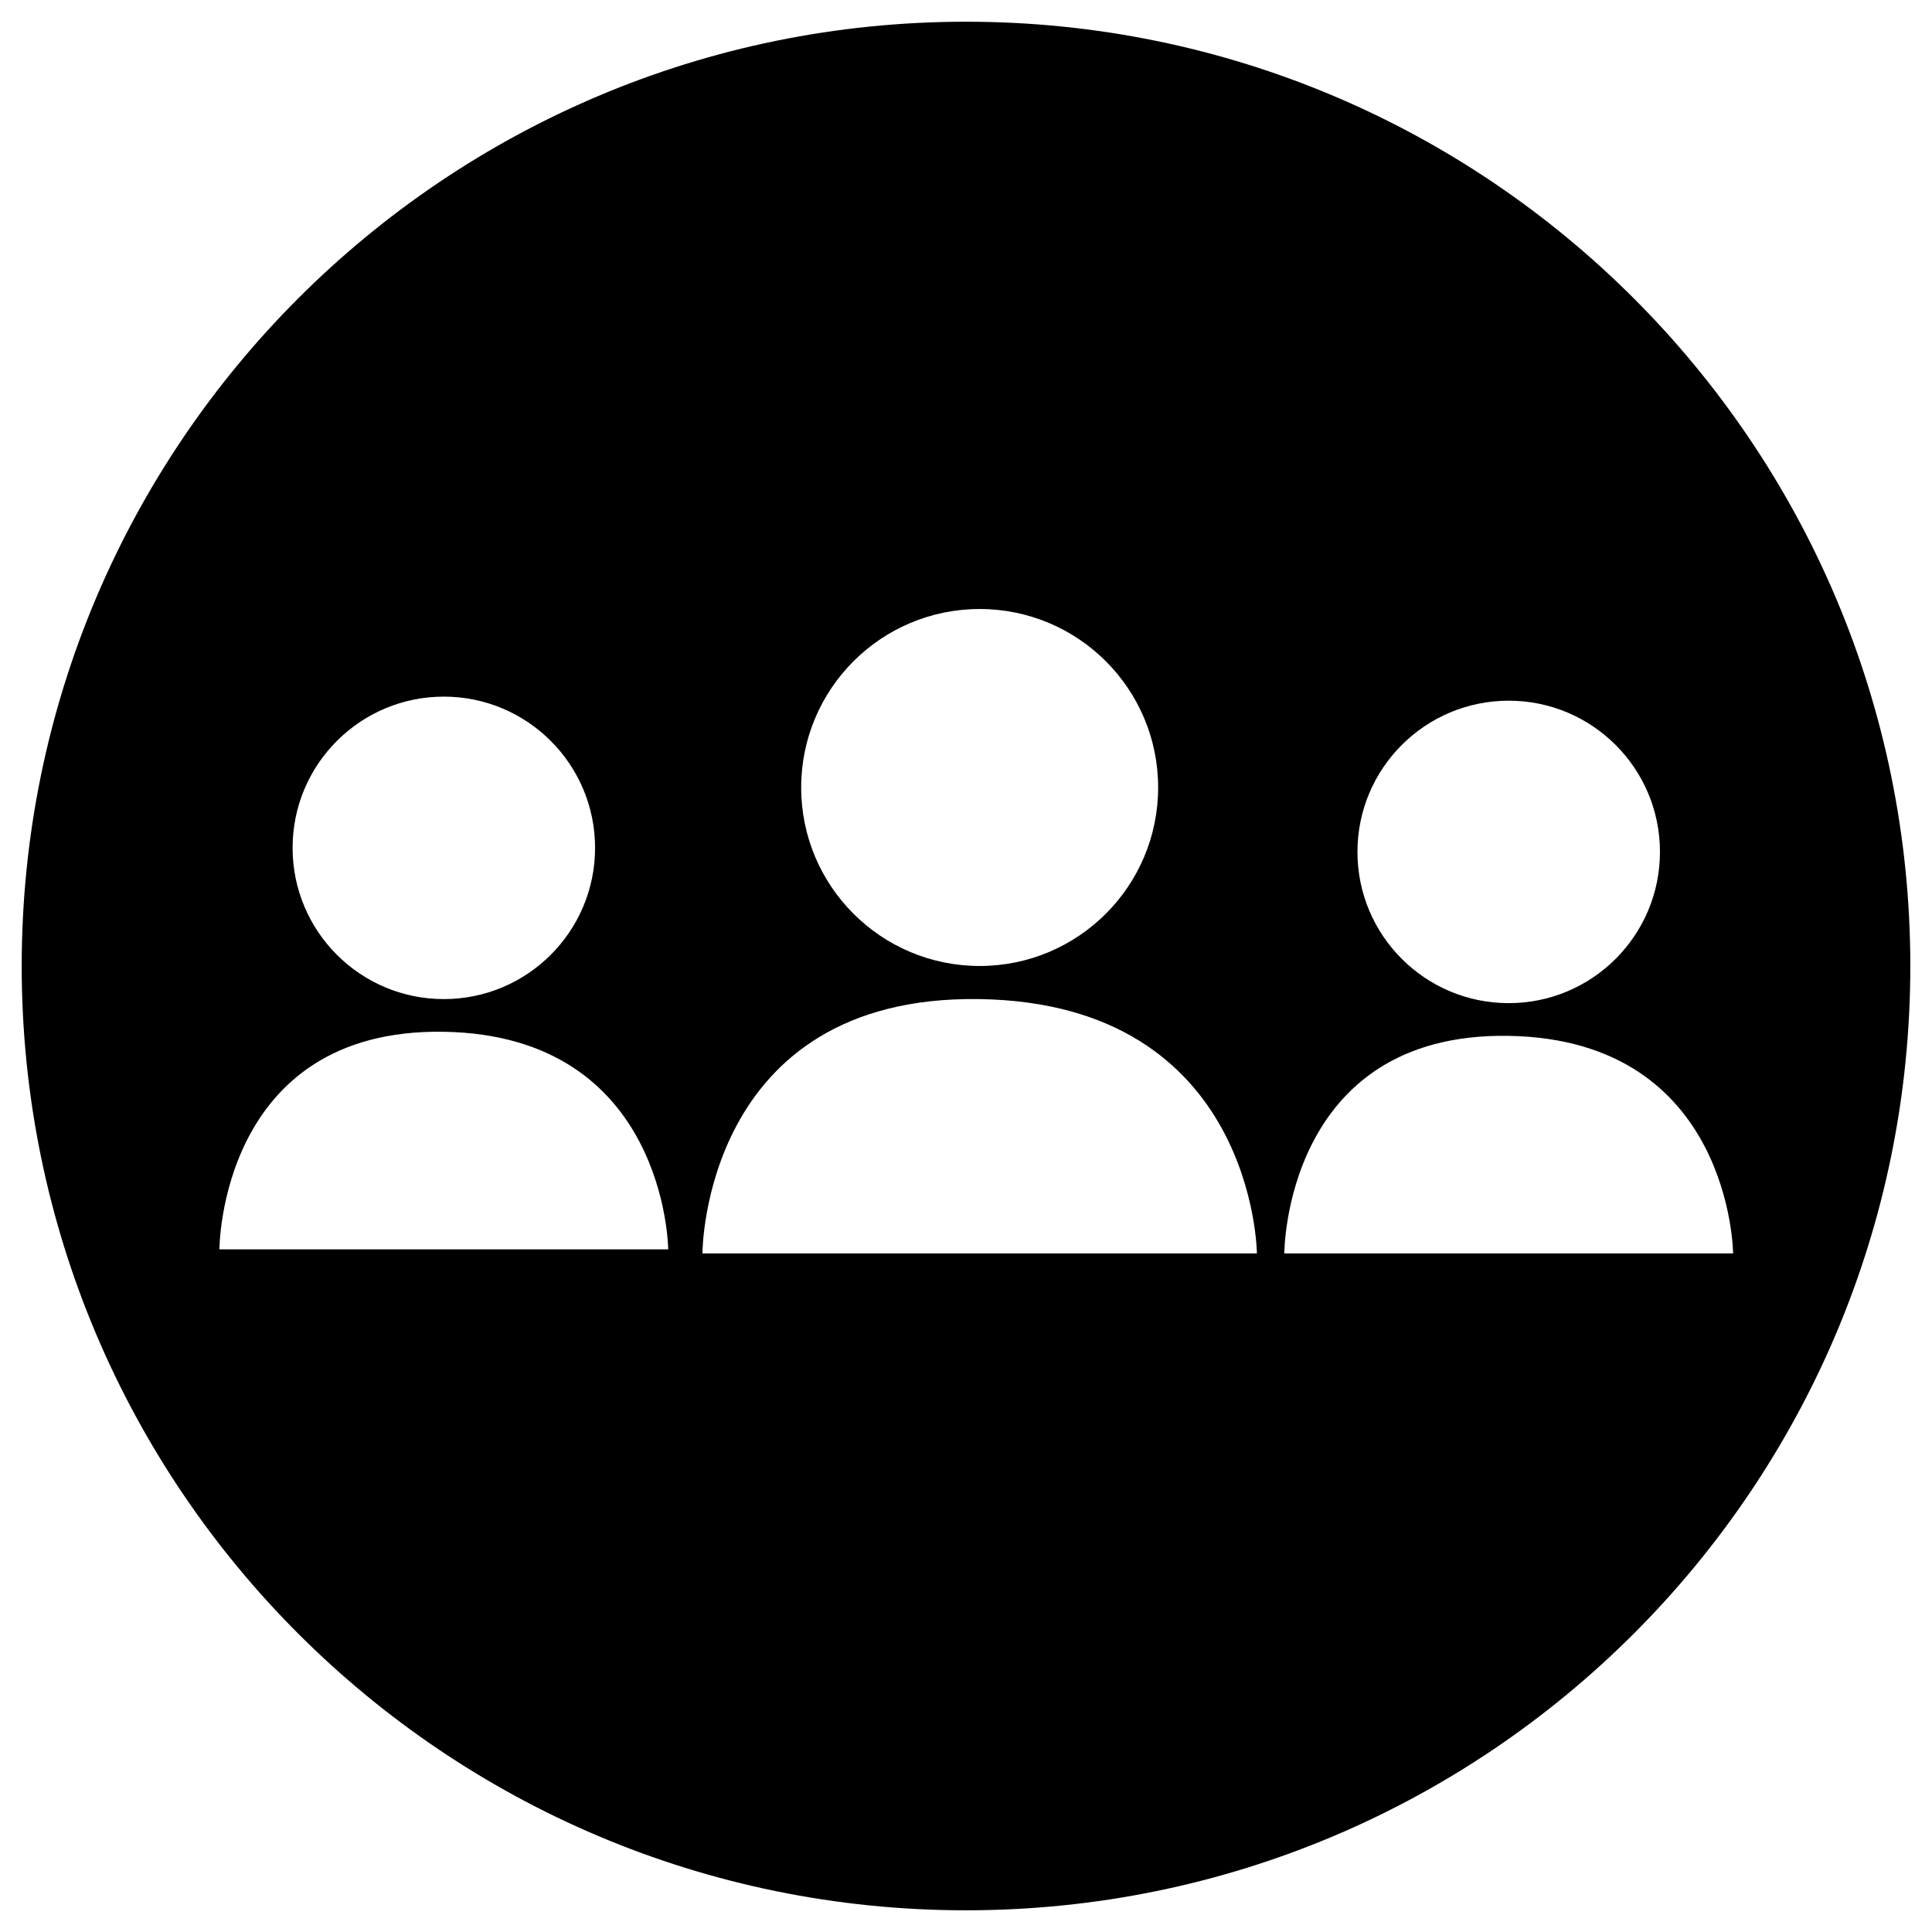
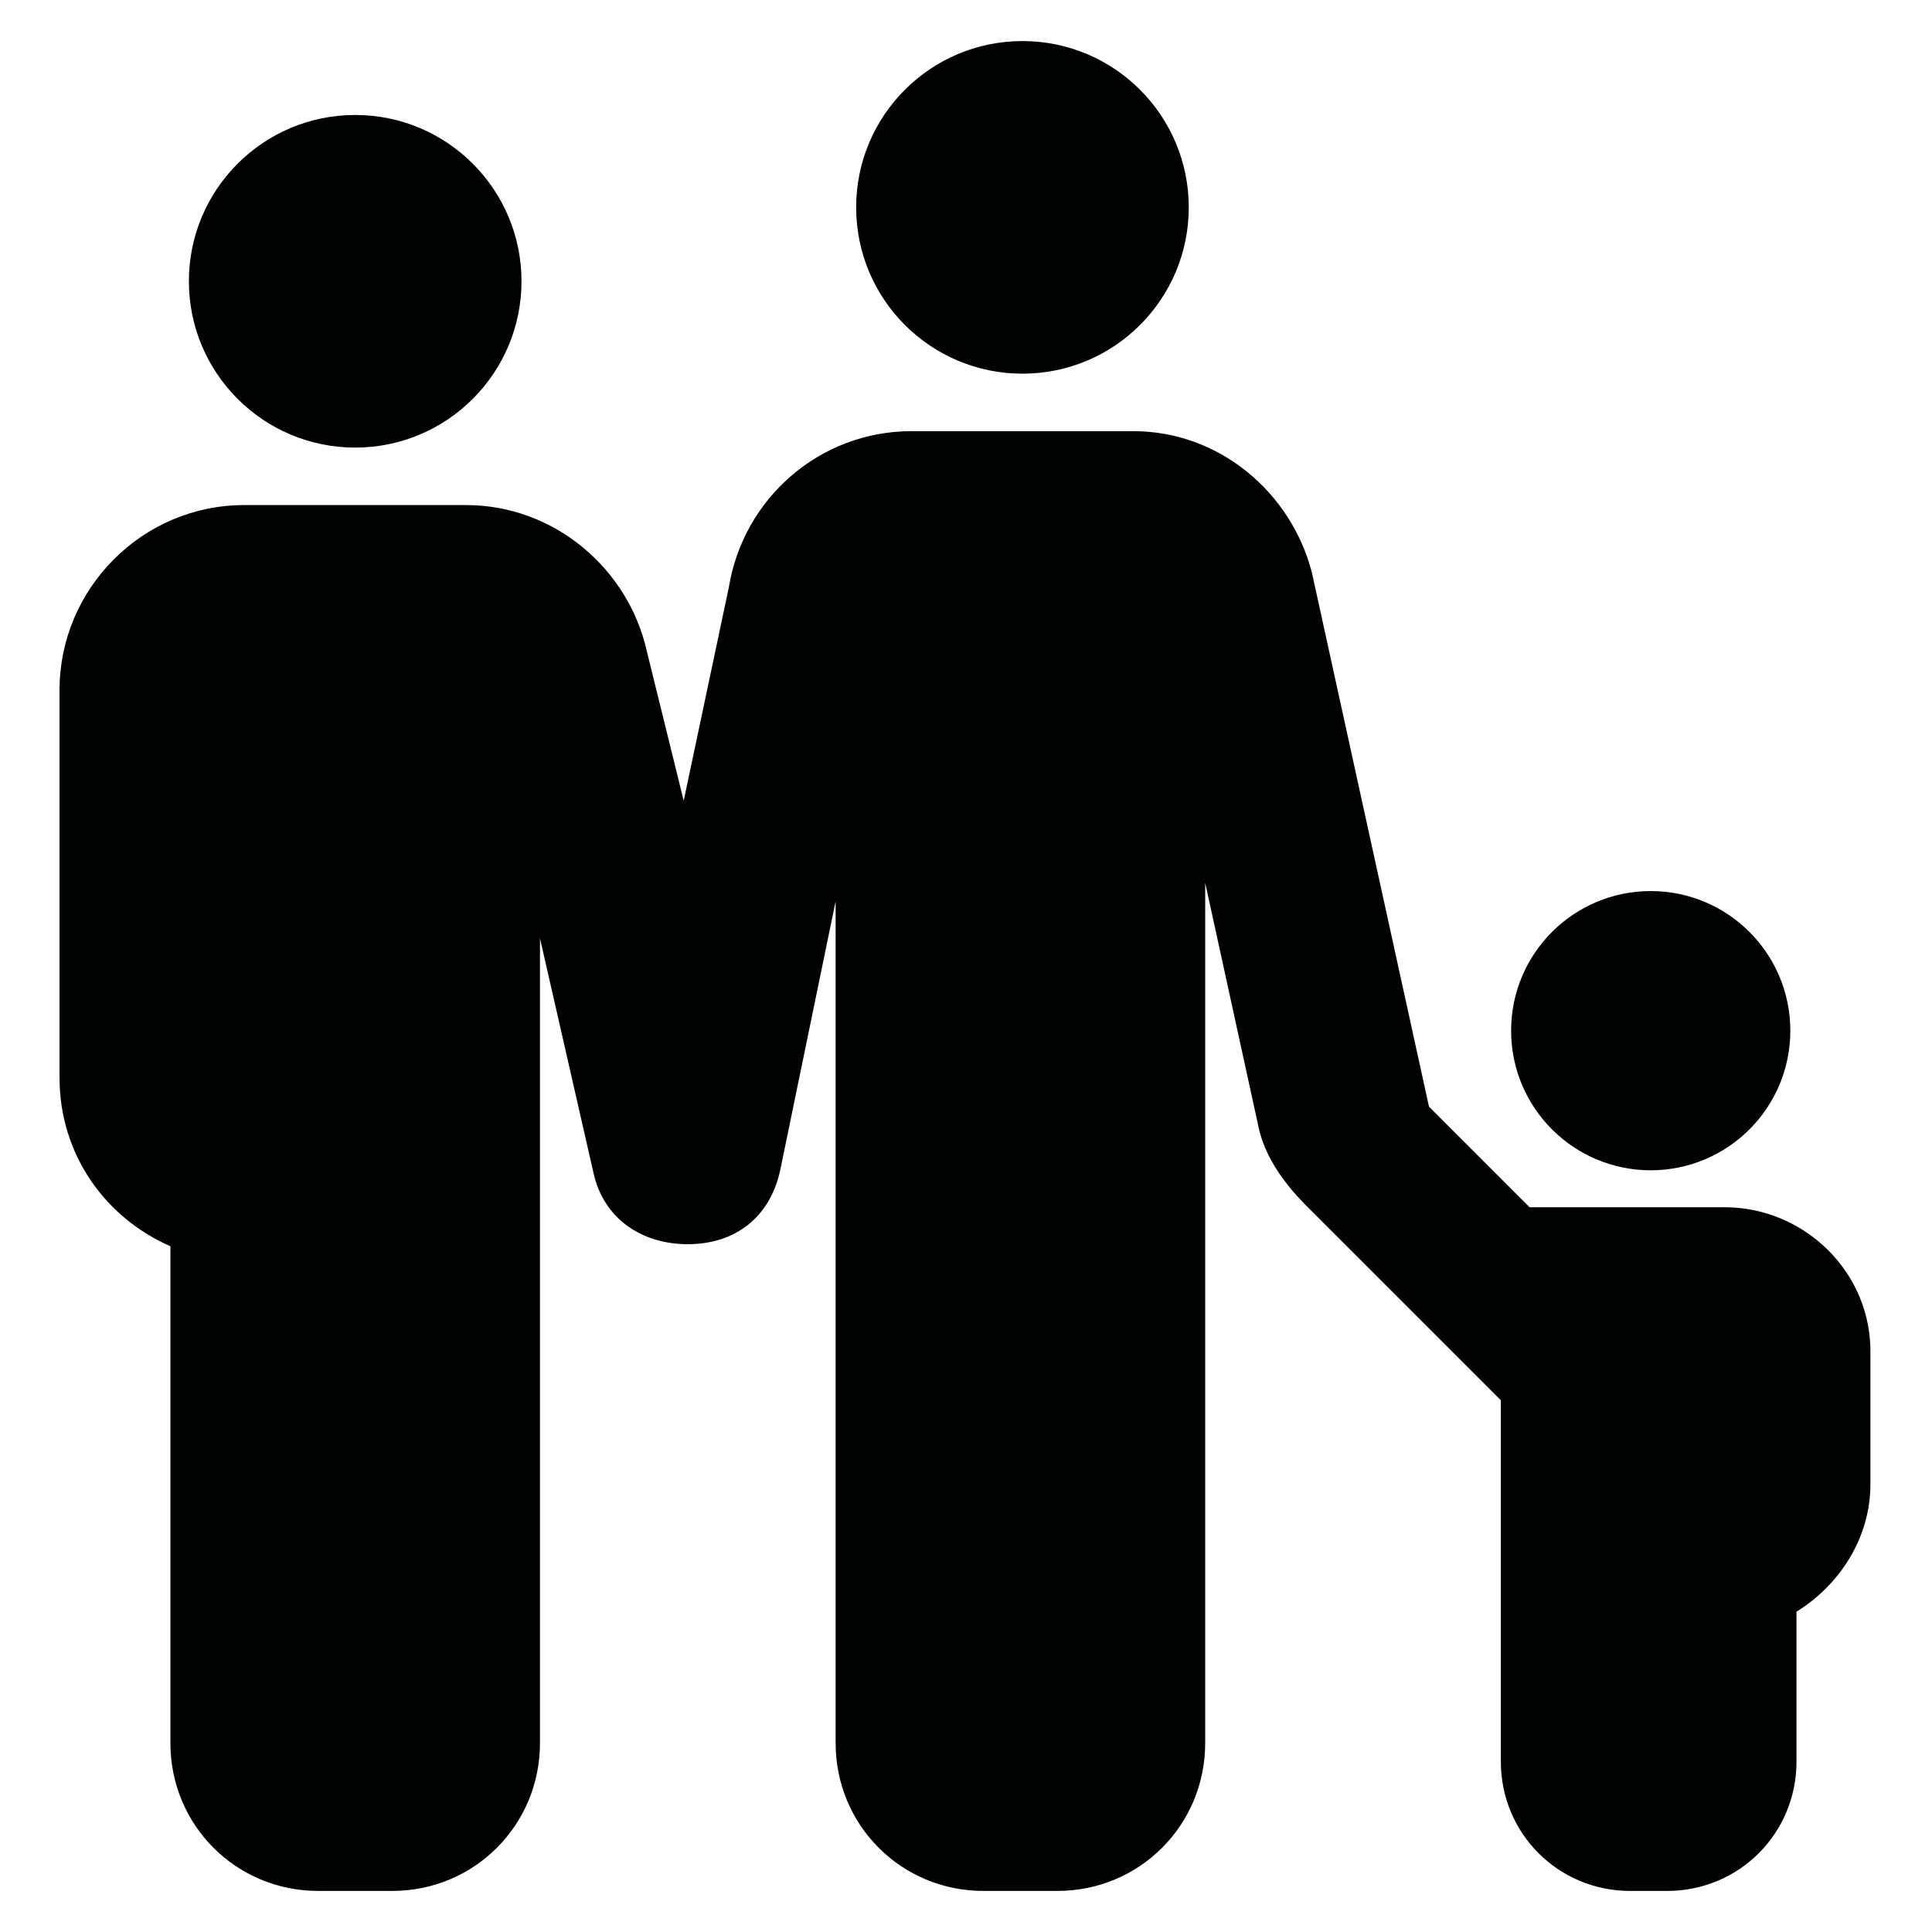
- <svg xmlns="http://www.w3.org/2000/svg" version="1.1" id="Calque_1" x="0px" y="0px" width="94.114px" height="94.114px" viewBox="0 0 94.114 94.114" enable-background="new 0 0 94.114 94.114" xml:space="preserve">
-   <path d="M47.057,1.058c-25.404,0-46,20.595-46,45.999c0,25.405,20.596,46,46,46c25.405,0,46.001-20.595,46.001-46  C93.058,21.652,72.462,1.058,47.057,1.058z M73.495,34.133c4.068,0,7.367,3.298,7.367,7.366c0,4.069-3.299,7.367-7.367,7.367  c-4.07,0-7.369-3.298-7.369-7.367C66.126,37.431,69.425,34.133,73.495,34.133z M47.723,29.667c4.802,0,8.694,3.894,8.694,8.695  s-3.893,8.694-8.694,8.694c-4.803,0-8.695-3.893-8.695-8.694S42.92,29.667,47.723,29.667z M21.621,33.935  c4.067,0,7.367,3.299,7.367,7.367c0,4.069-3.3,7.367-7.367,7.367c-4.069,0-7.368-3.298-7.368-7.367  C14.253,37.233,17.552,33.935,21.621,33.935z M10.689,60.86c0,0,0-10.781,10.932-10.599c10.854,0.183,10.93,10.599,10.93,10.599  H10.689z M34.218,61.058c0,0,0-12.604,13.505-12.389c13.413,0.213,13.505,12.389,13.505,12.389H34.218z M62.563,61.058  c0,0,0-10.781,10.932-10.598c10.854,0.182,10.93,10.598,10.93,10.598H62.563z" />
+ <svg xmlns="http://www.w3.org/2000/svg" version="1.1" id="Layer_18" x="0px" y="0px" viewBox="0 0 94.1 94.1" enable-background="new 0 0 94.1 94.1" xml:space="preserve">
+   <g>
+     <circle fill="#010202" cx="80.4" cy="50.2" r="6.8" />
+     <path fill="#010202" d="M84,58.8c0,0-8.1,0-9.5,0l-4.9-4.9l-5.7-26c-1-3.9-4.5-6.9-8.7-6.9H44.4c-4.5,0-8.2,3.3-8.9,7.6l-2.2,10.4   l-1.8-7.3c-0.9-4-4.5-7.1-8.8-7.1H11.9c-5,0-9,4.1-9,9v18.9c0,3.7,2.2,6.8,5.4,8.2v24.2c0,4,3.2,7.2,7.2,7.2h3.6   c4,0,7.2-3.2,7.2-7.2V45.7l2.6,11.4c0.5,2.3,2.4,3.5,4.6,3.5c2.3,0,4-1.3,4.5-3.6l2.7-13.1v41c0,4,3.2,7.2,7.2,7.2h3.6   c4,0,7.2-3.2,7.2-7.2V43l2.6,11.9c0.4,1.9,1.9,3.4,2.4,3.9l9.4,9.4v17.6c0,3.5,2.8,6.3,6.3,6.3h1.8c3.5,0,6.3-2.8,6.3-6.3v-7.3   c2.1-1.3,3.6-3.6,3.6-6.2V66C91.2,62,87.9,58.8,84,58.8z" />
+     <circle fill="#010202" cx="17.3" cy="13.7" r="8.1" />
+     <circle fill="#010202" cx="49.8" cy="10.1" r="8.1" />
+   </g>
</svg>
